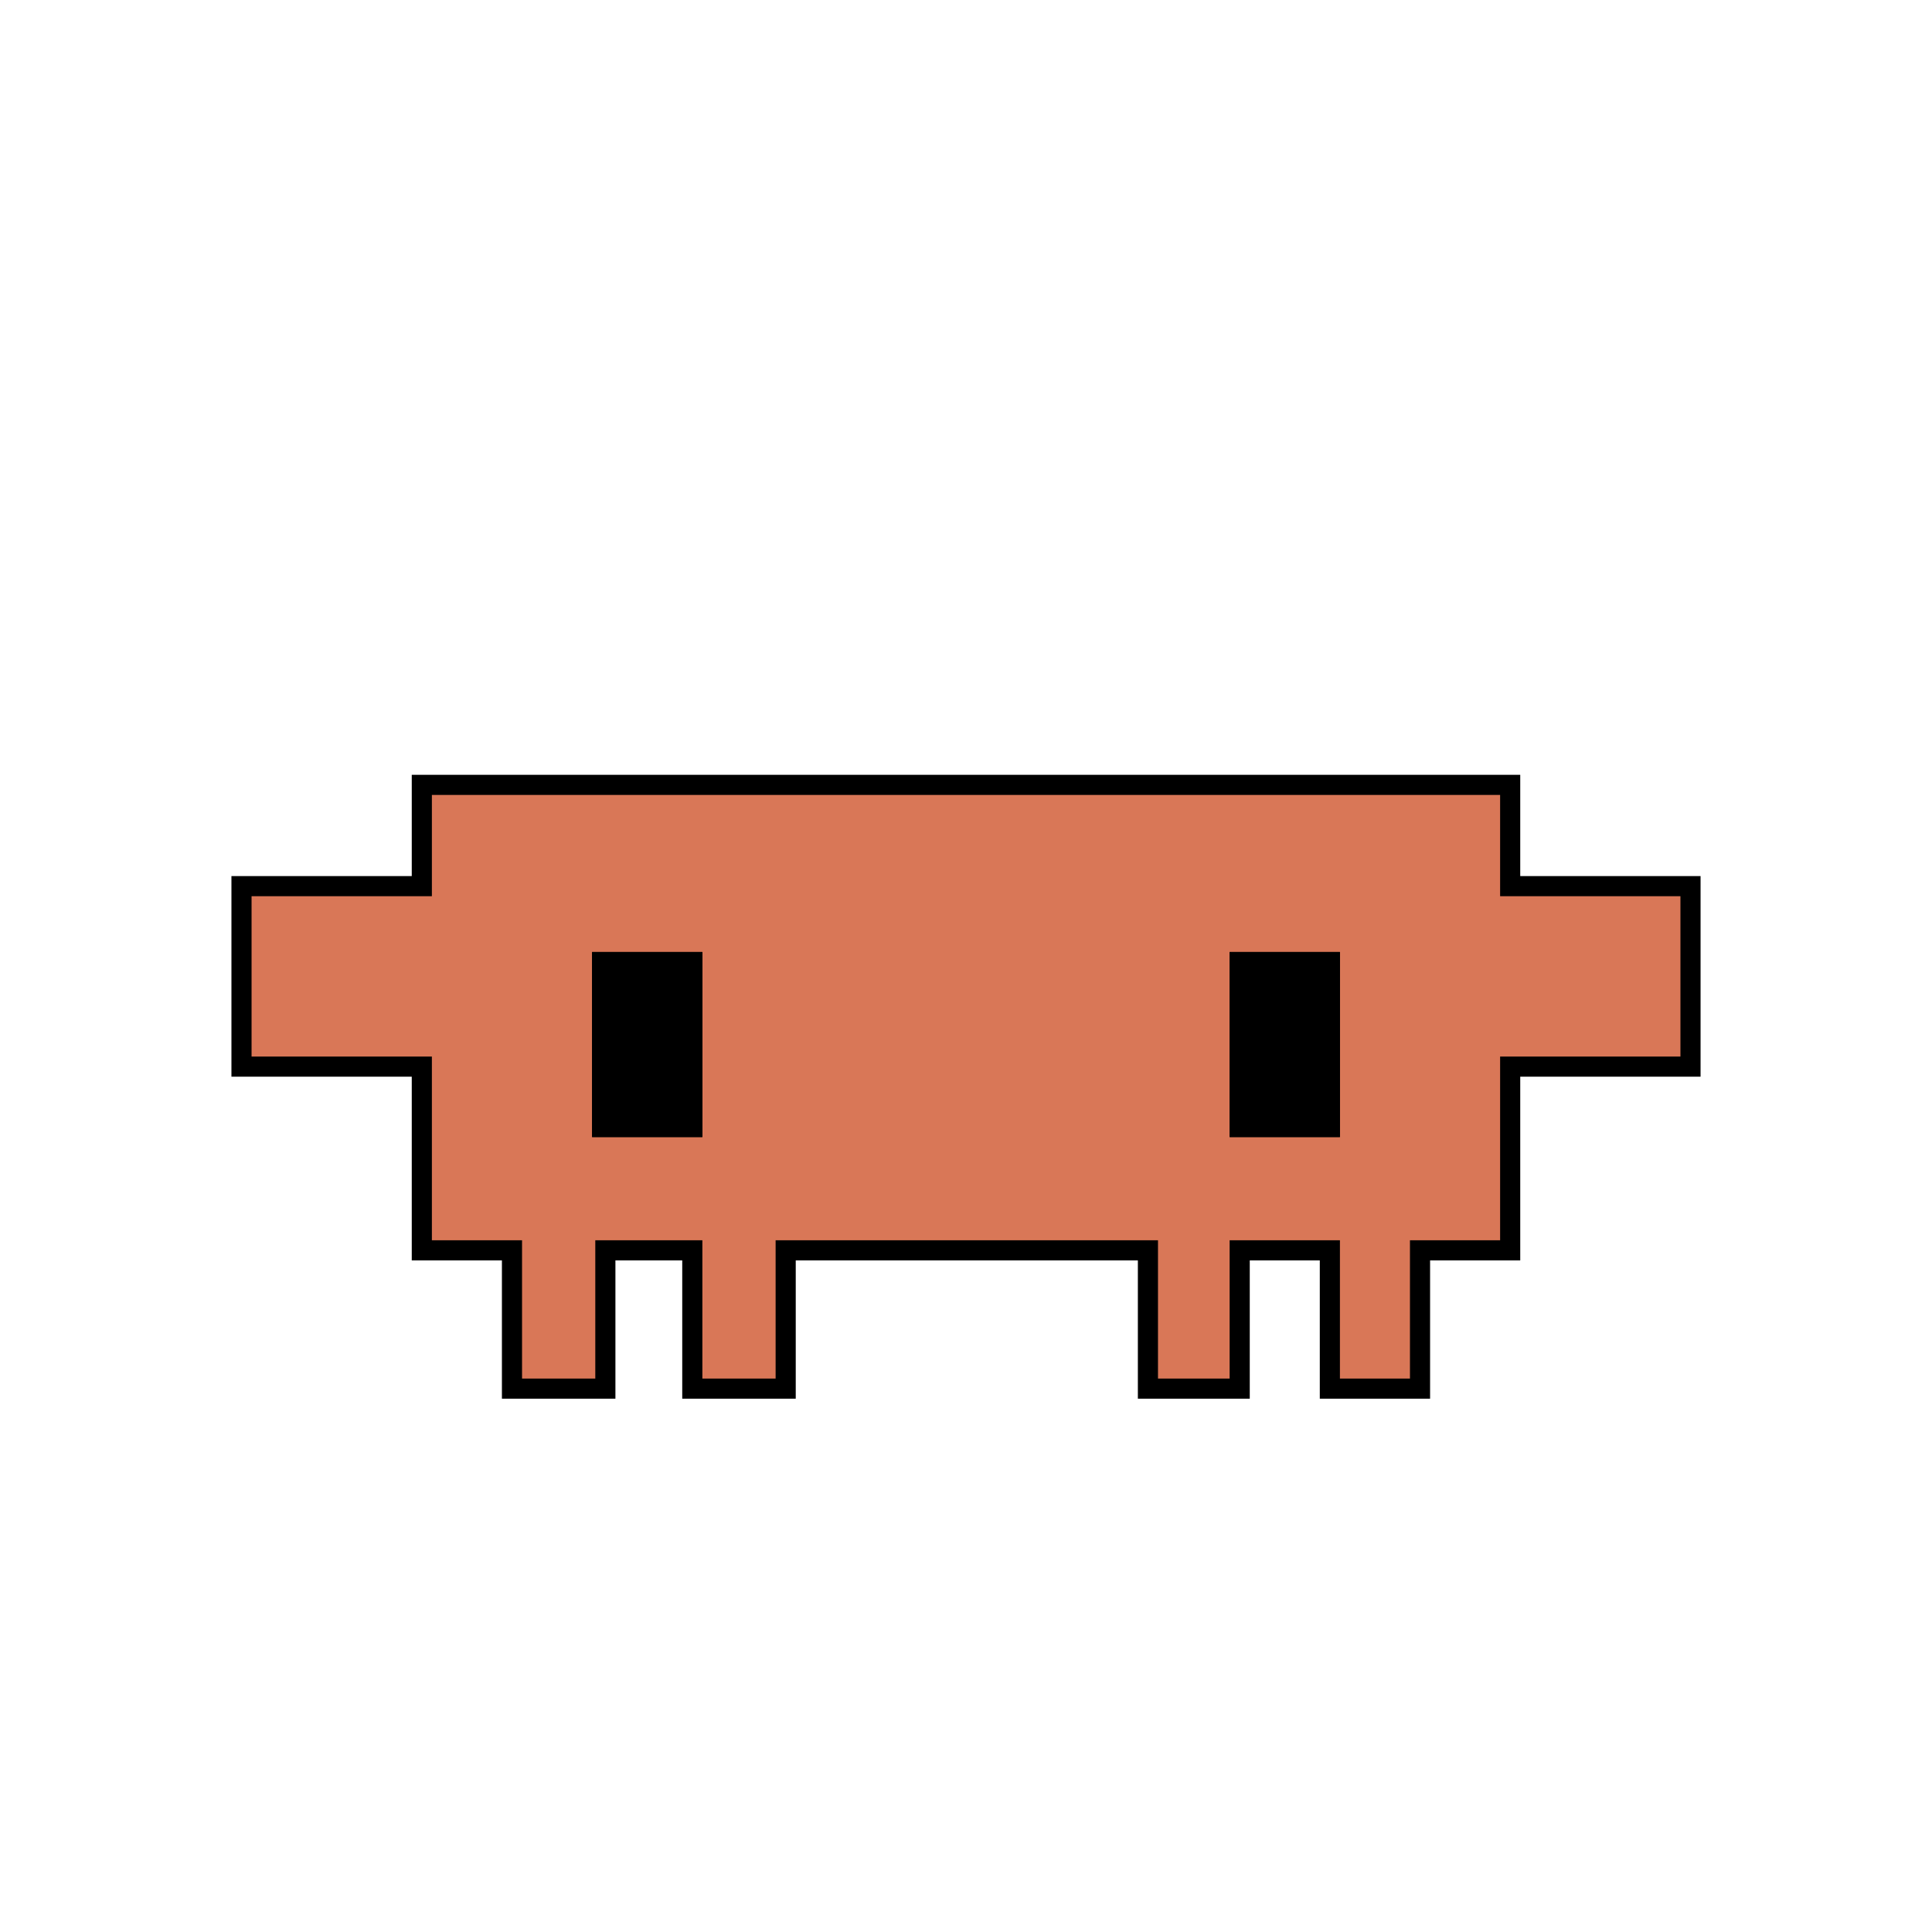
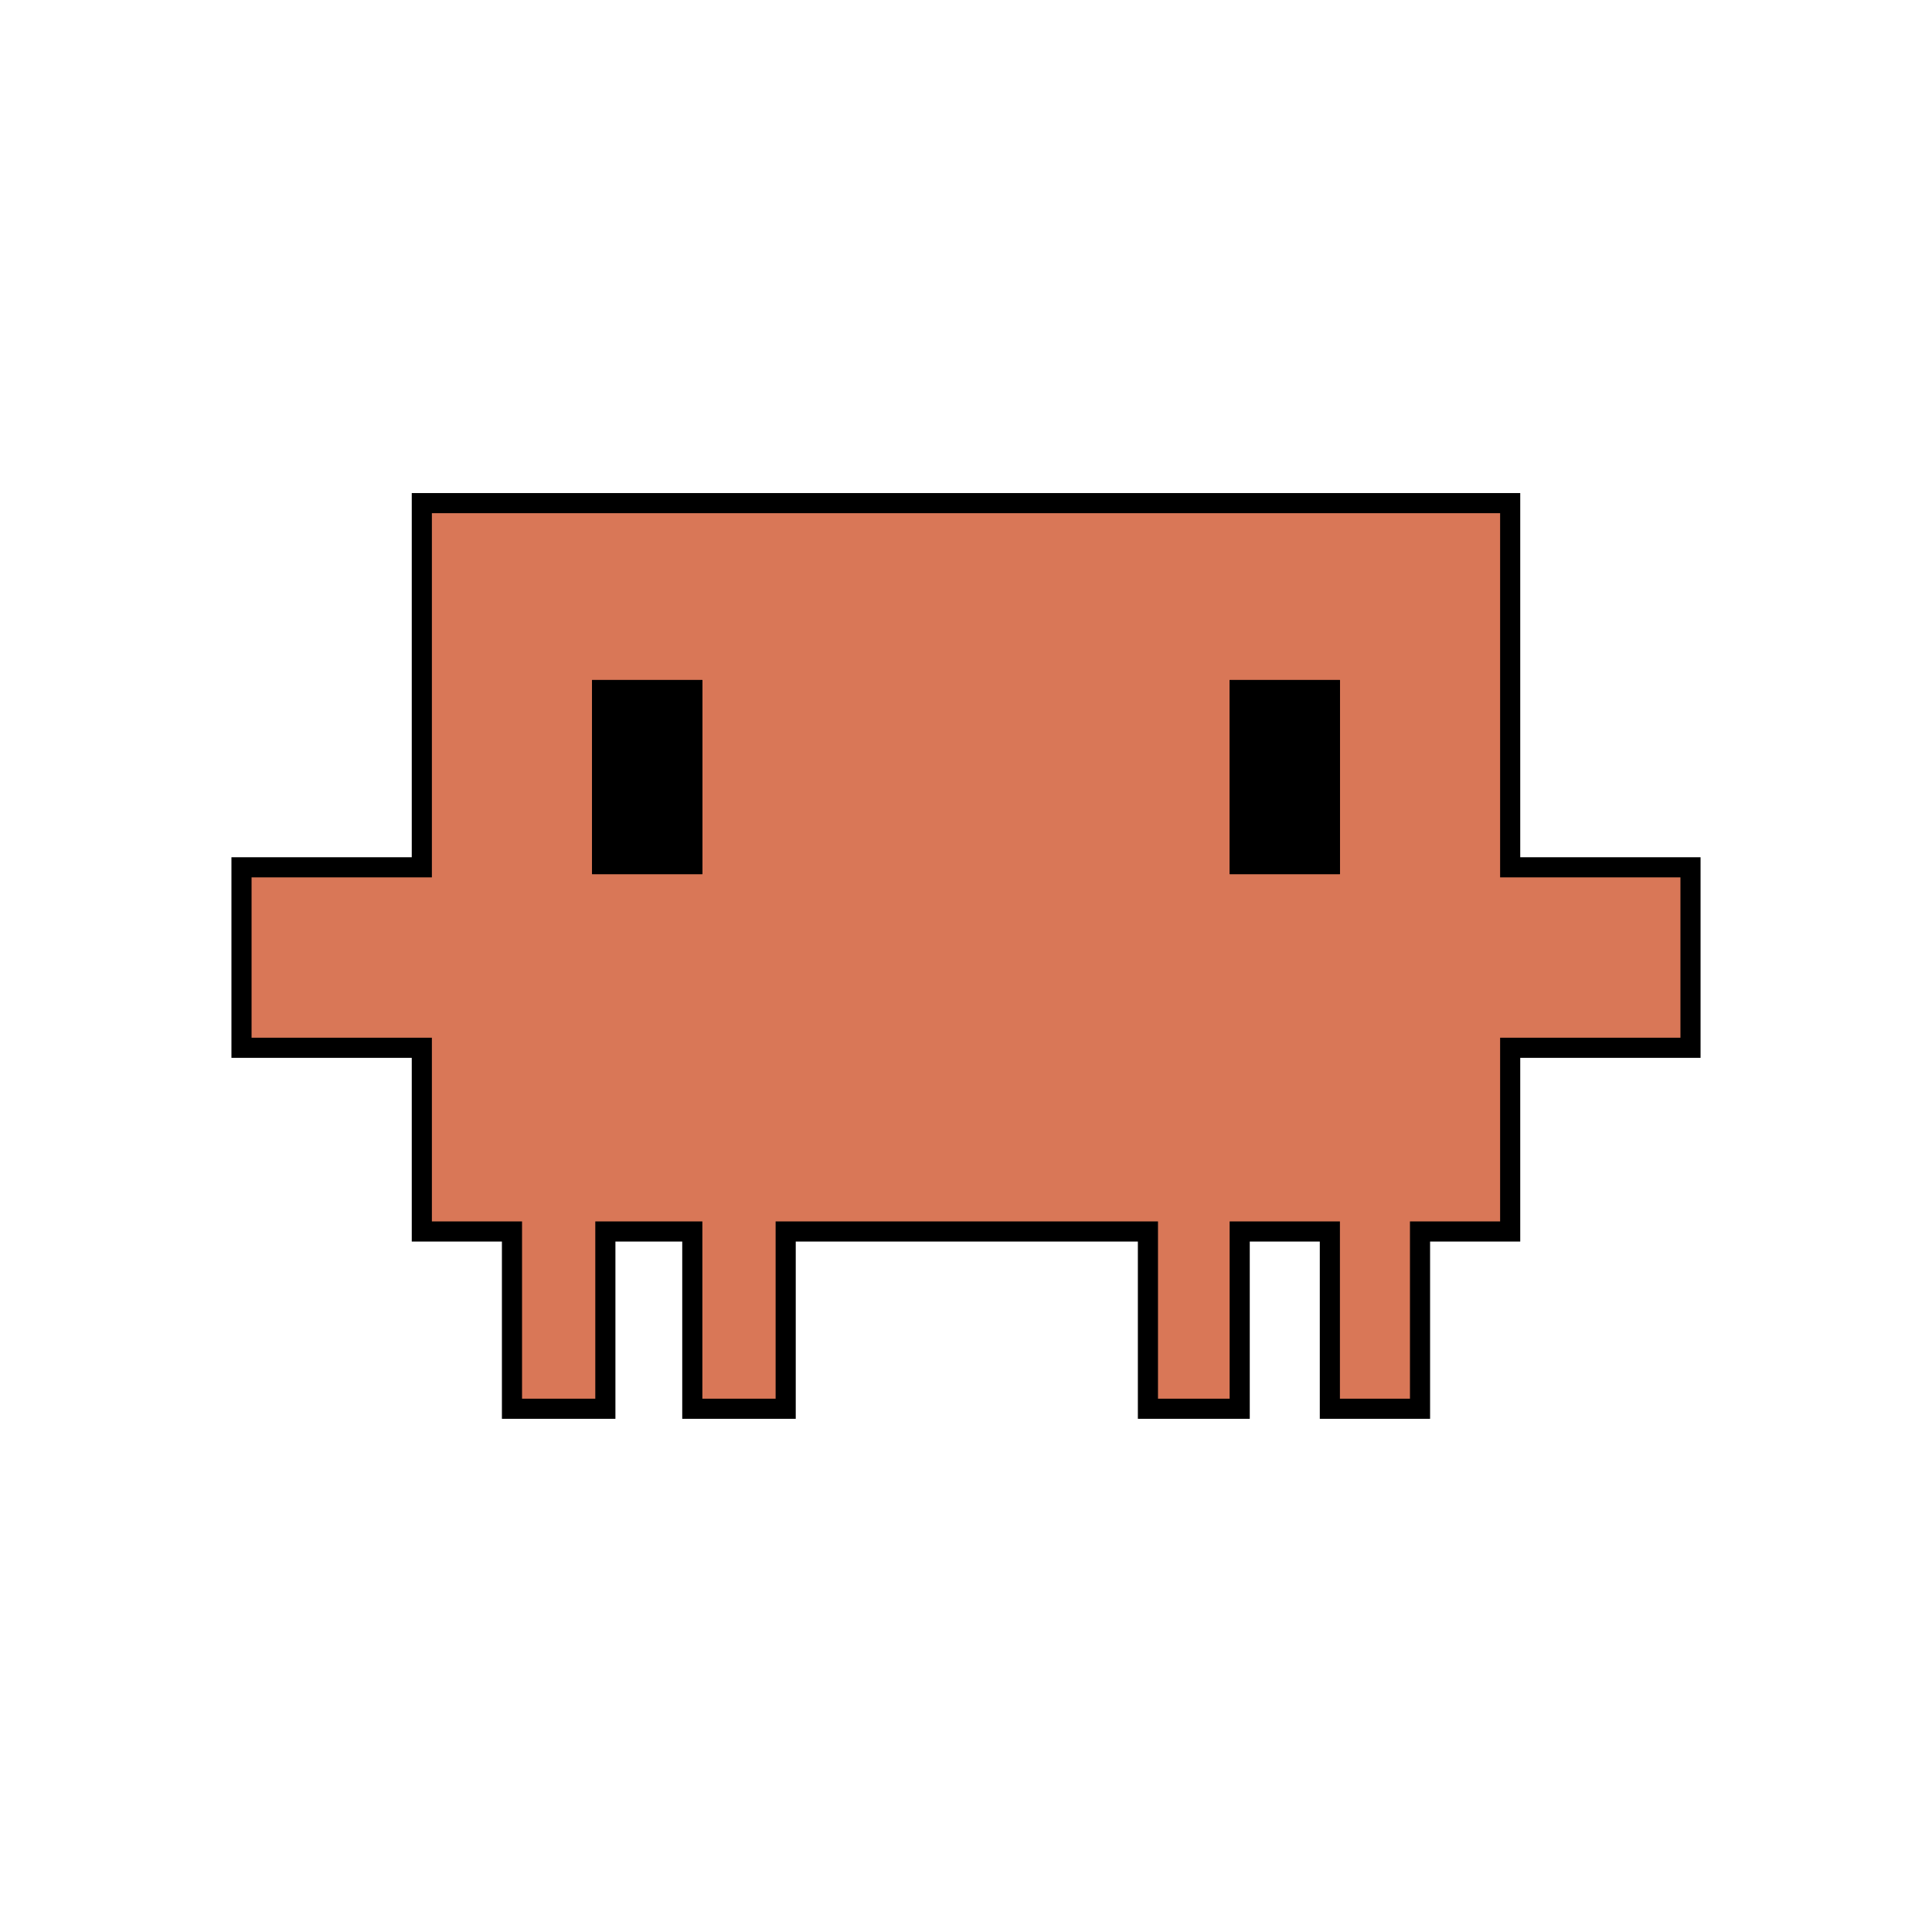
<svg xmlns="http://www.w3.org/2000/svg" width="96" height="96" viewBox="0 0 96 96" fill="none">
-   <path fill-rule="evenodd" clip-rule="evenodd" d="M20.96 39H75.04V44.032H84V53H75.04V62.128H70.56V69H66.08V62.128H61.6V69H57.04V62.128H39.04V69H34.4V62.128H30.08V69H25.44V62.128H20.96V53H12V44.032H20.96V39ZM34.4 47.804H29.92V56H34.4V47.804ZM66.08 47.804H61.6V56H66.08V47.804Z" fill="#D97757" />
-   <path d="M29.92 47.804H34.4V56H29.92V47.804Z" fill="black" />
-   <path d="M61.6 47.804H66.08V56H61.6V47.804Z" fill="black" />
-   <path fill-rule="evenodd" clip-rule="evenodd" d="M20.96 39H75.04V44.032H84V53H75.04V62.128H70.56V69H66.08V62.128H61.6V69H57.04V62.128H39.04V69H34.4V62.128H30.08V69H25.44V62.128H20.96V53H12V44.032H20.96V39ZM34.4 47.804H29.92V56H34.4V47.804ZM66.08 47.804H61.6V56H66.08V47.804Z" stroke="black" />
-   <path d="M29.92 47.804H34.4V56H29.92V47.804Z" stroke="black" />
-   <path d="M61.6 47.804H66.08V56H61.6V47.804Z" stroke="black" />
+   <path fill-rule="evenodd" clip-rule="evenodd" d="M20.96 25H75.04V43.096H84V52.064H75.04V61.192H70.56V70H66.08V61.192H61.6V70H57.04V61.192H39.04V70H34.4V61.192H30.08V70H25.44V61.192H20.96V52.064H12V43.096H20.96V25ZM34.4 34.288H29.92V42.936H34.4V34.288ZM66.08 34.288H61.6V42.936H66.08V34.288Z" fill="#D97757" />
+   <path d="M29.92 34.288H34.4V42.936H29.92V34.288Z" fill="black" />
+   <path d="M61.6 34.288H66.08V42.936H61.6V34.288Z" fill="black" />
+   <path fill-rule="evenodd" clip-rule="evenodd" d="M20.96 25H75.04V43.096H84V52.064H75.04V61.192H70.56V70H66.08V61.192H61.6V70H57.04V61.192H39.04V70H34.4V61.192H30.08V70H25.44V61.192H20.96V52.064H12V43.096H20.96V25ZM34.4 34.288H29.92V42.936H34.4V34.288ZM66.08 34.288H61.6V42.936H66.08V34.288Z" stroke="black" />
+   <path d="M29.92 34.288H34.4V42.936H29.92V34.288Z" stroke="black" />
+   <path d="M61.6 34.288H66.08V42.936H61.6V34.288Z" stroke="black" />
</svg>
